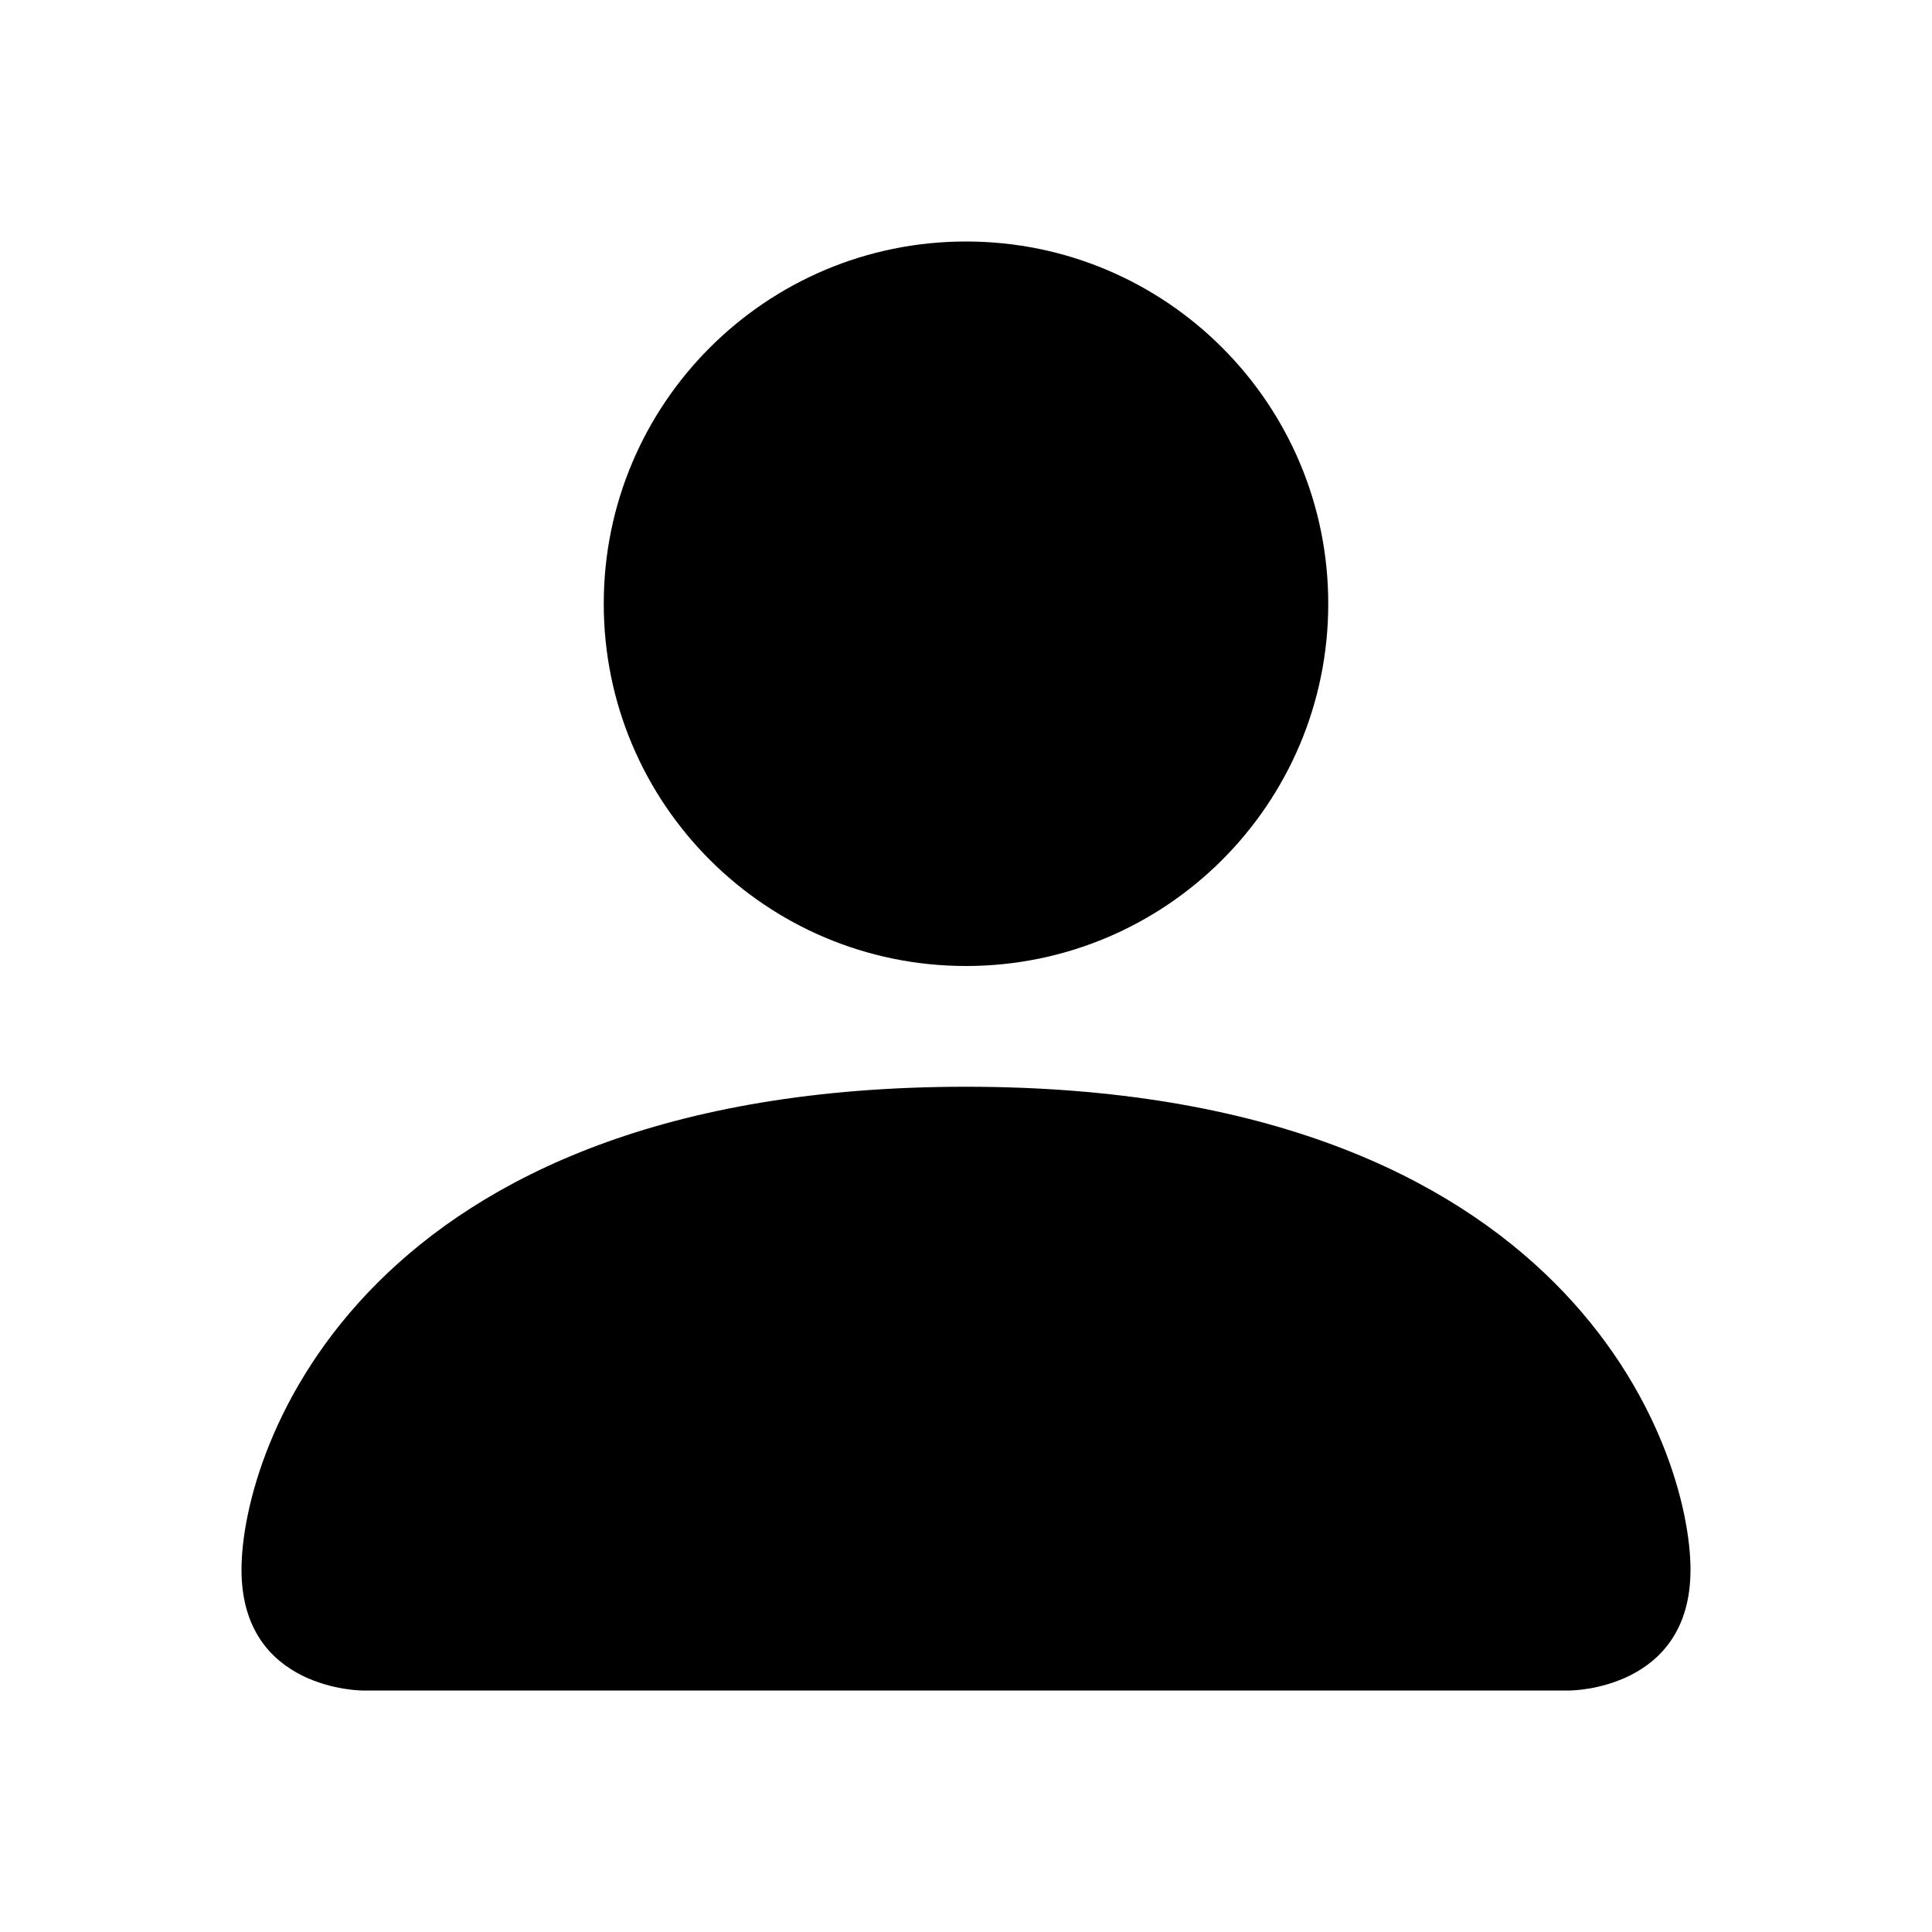
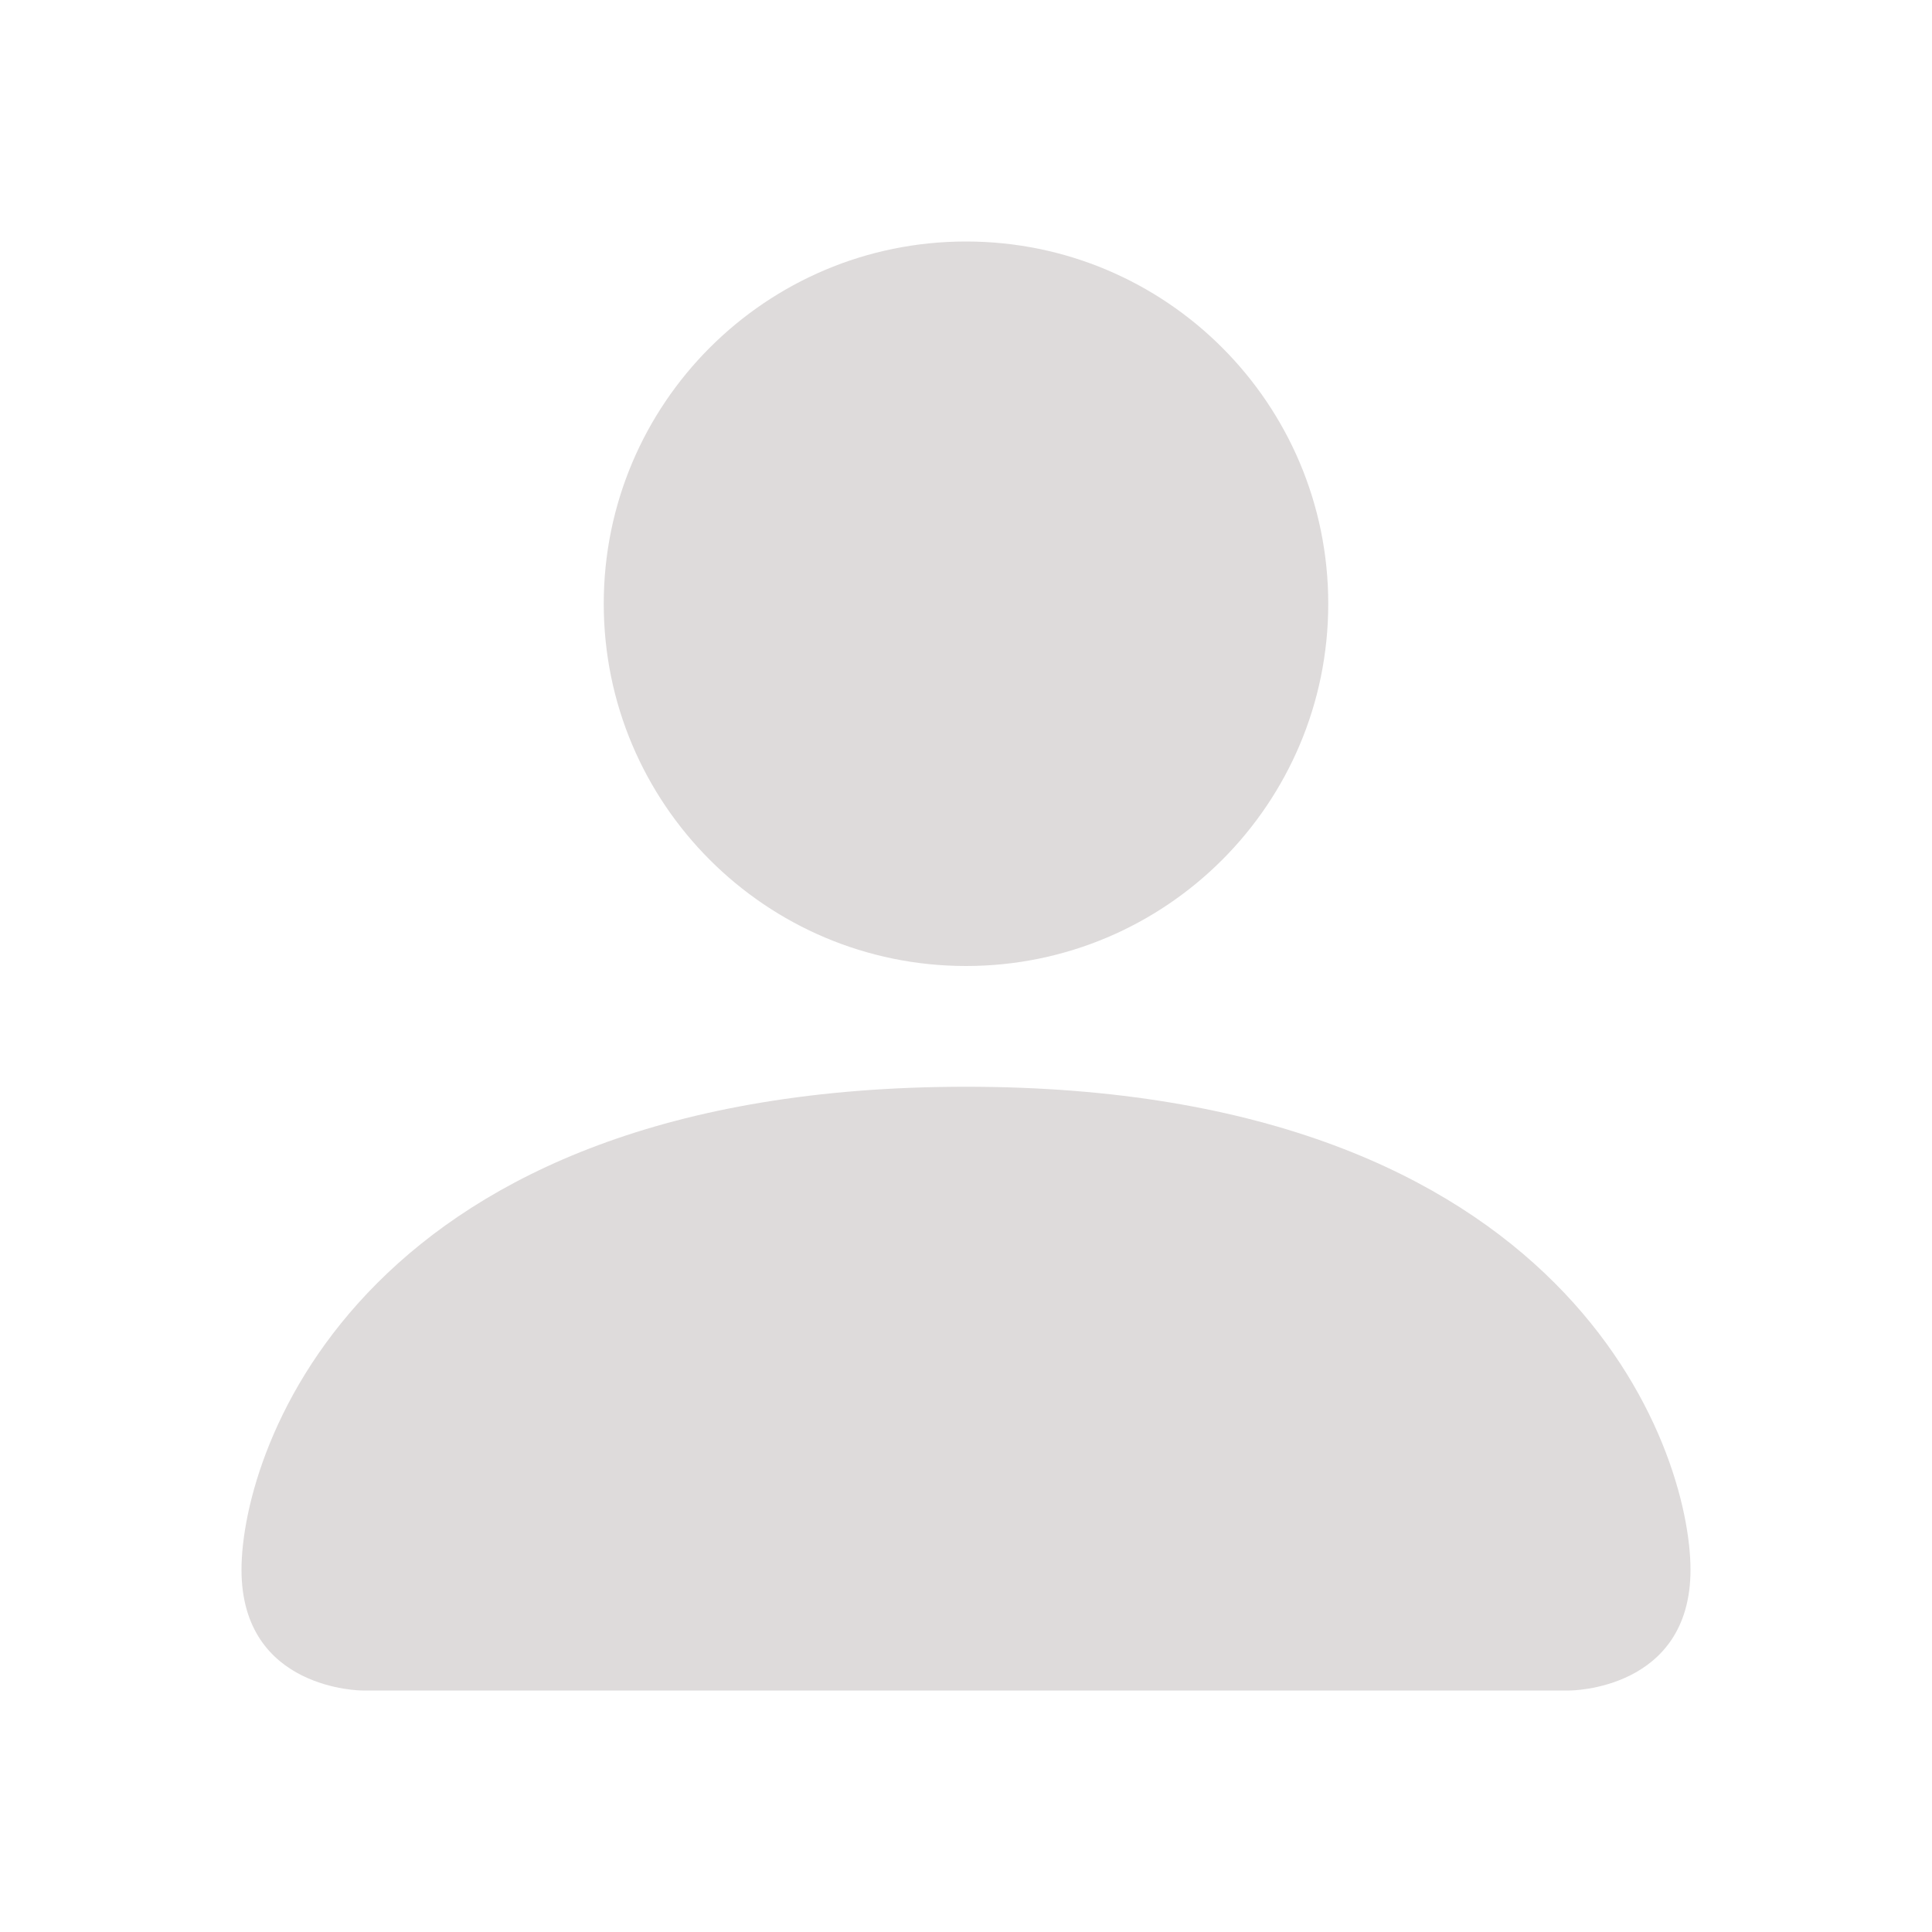
- <svg xmlns="http://www.w3.org/2000/svg" width="16" height="16" fill="currentColor" class="bi bi-person-fill" viewBox="0 0 16 16">
-   <path d="M3 14s-1 0-1-1 1-4 6-4 6 3 6 4-1 1-1 1zm5-6a3 3 0 1 0 0-6 3 3 0 0 0 0 6" />
+ <svg xmlns="http://www.w3.org/2000/svg" width="16" height="16" fill="#e8e5e5" class="bi bi-person-fill" viewBox="0 0 16 16" transform="matrix(1, 0, 0, 1, 0, 0)">
+   <path d="M3 14s-1 0-1-1 1-4 6-4 6 3 6 4-1 1-1 1zm5-6a3 3 0 1 0 0-6 3 3 0 0 0 0 6" fill="#dedbdb" />
</svg>
